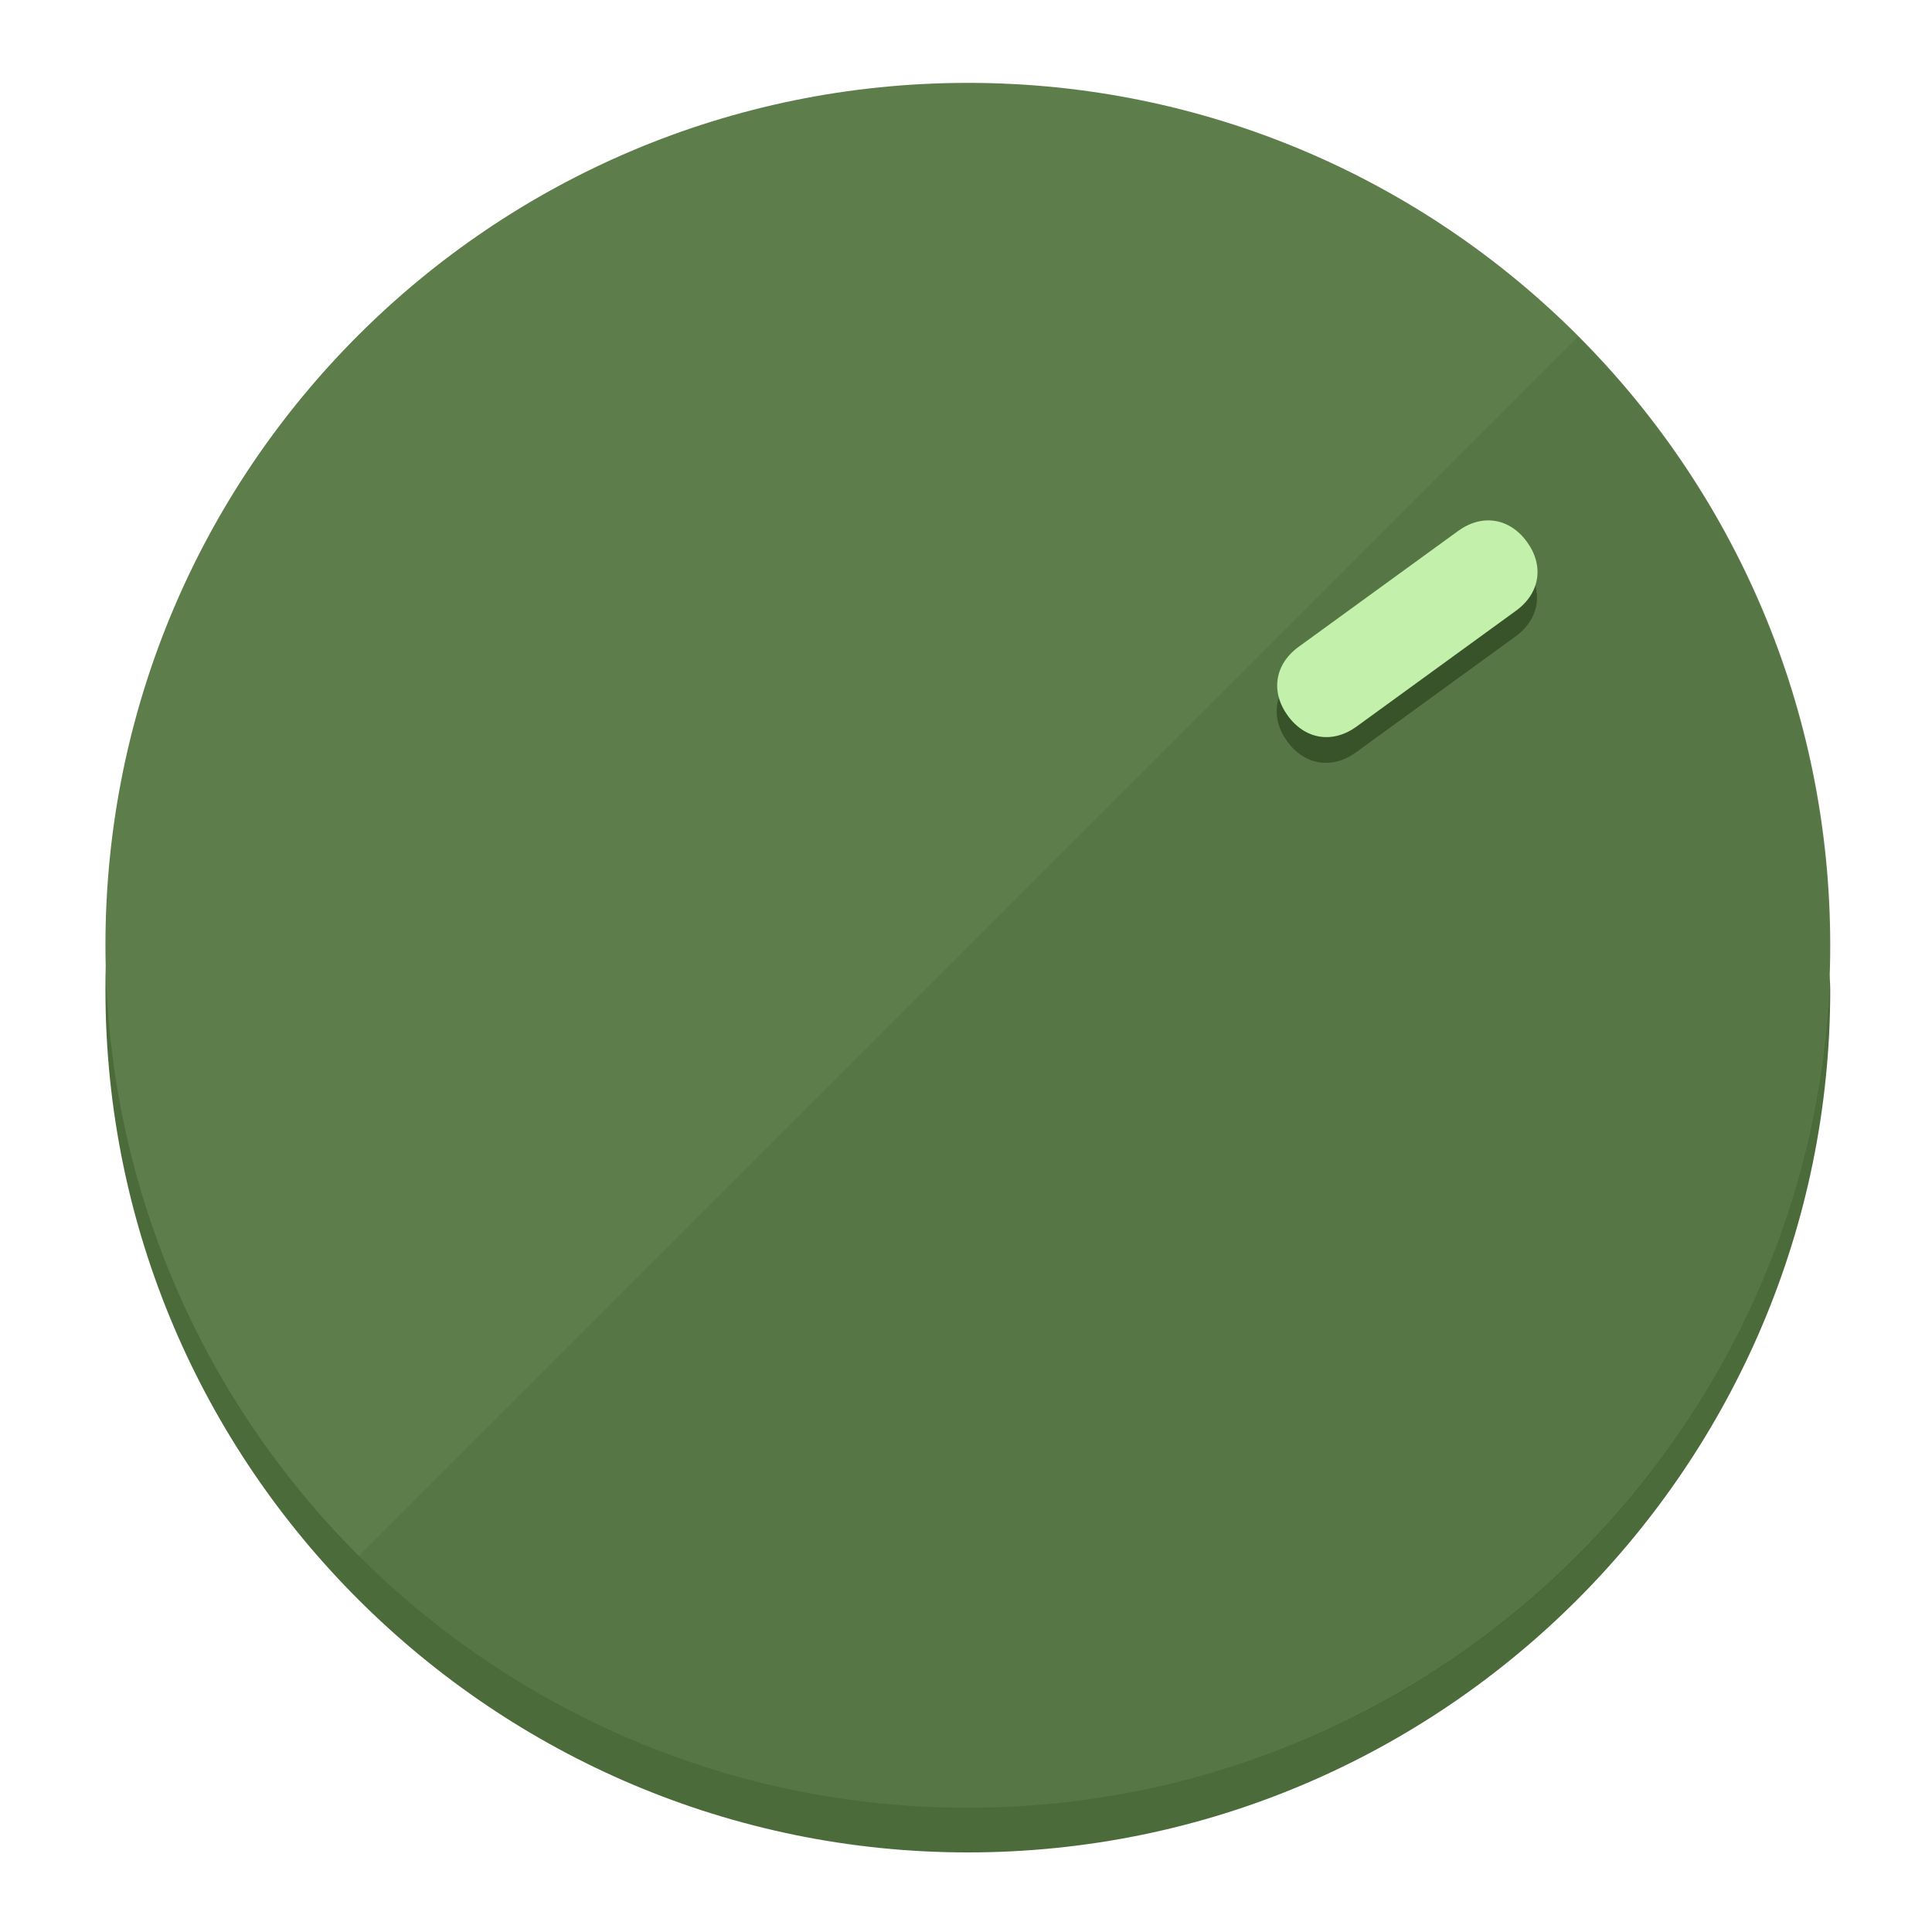
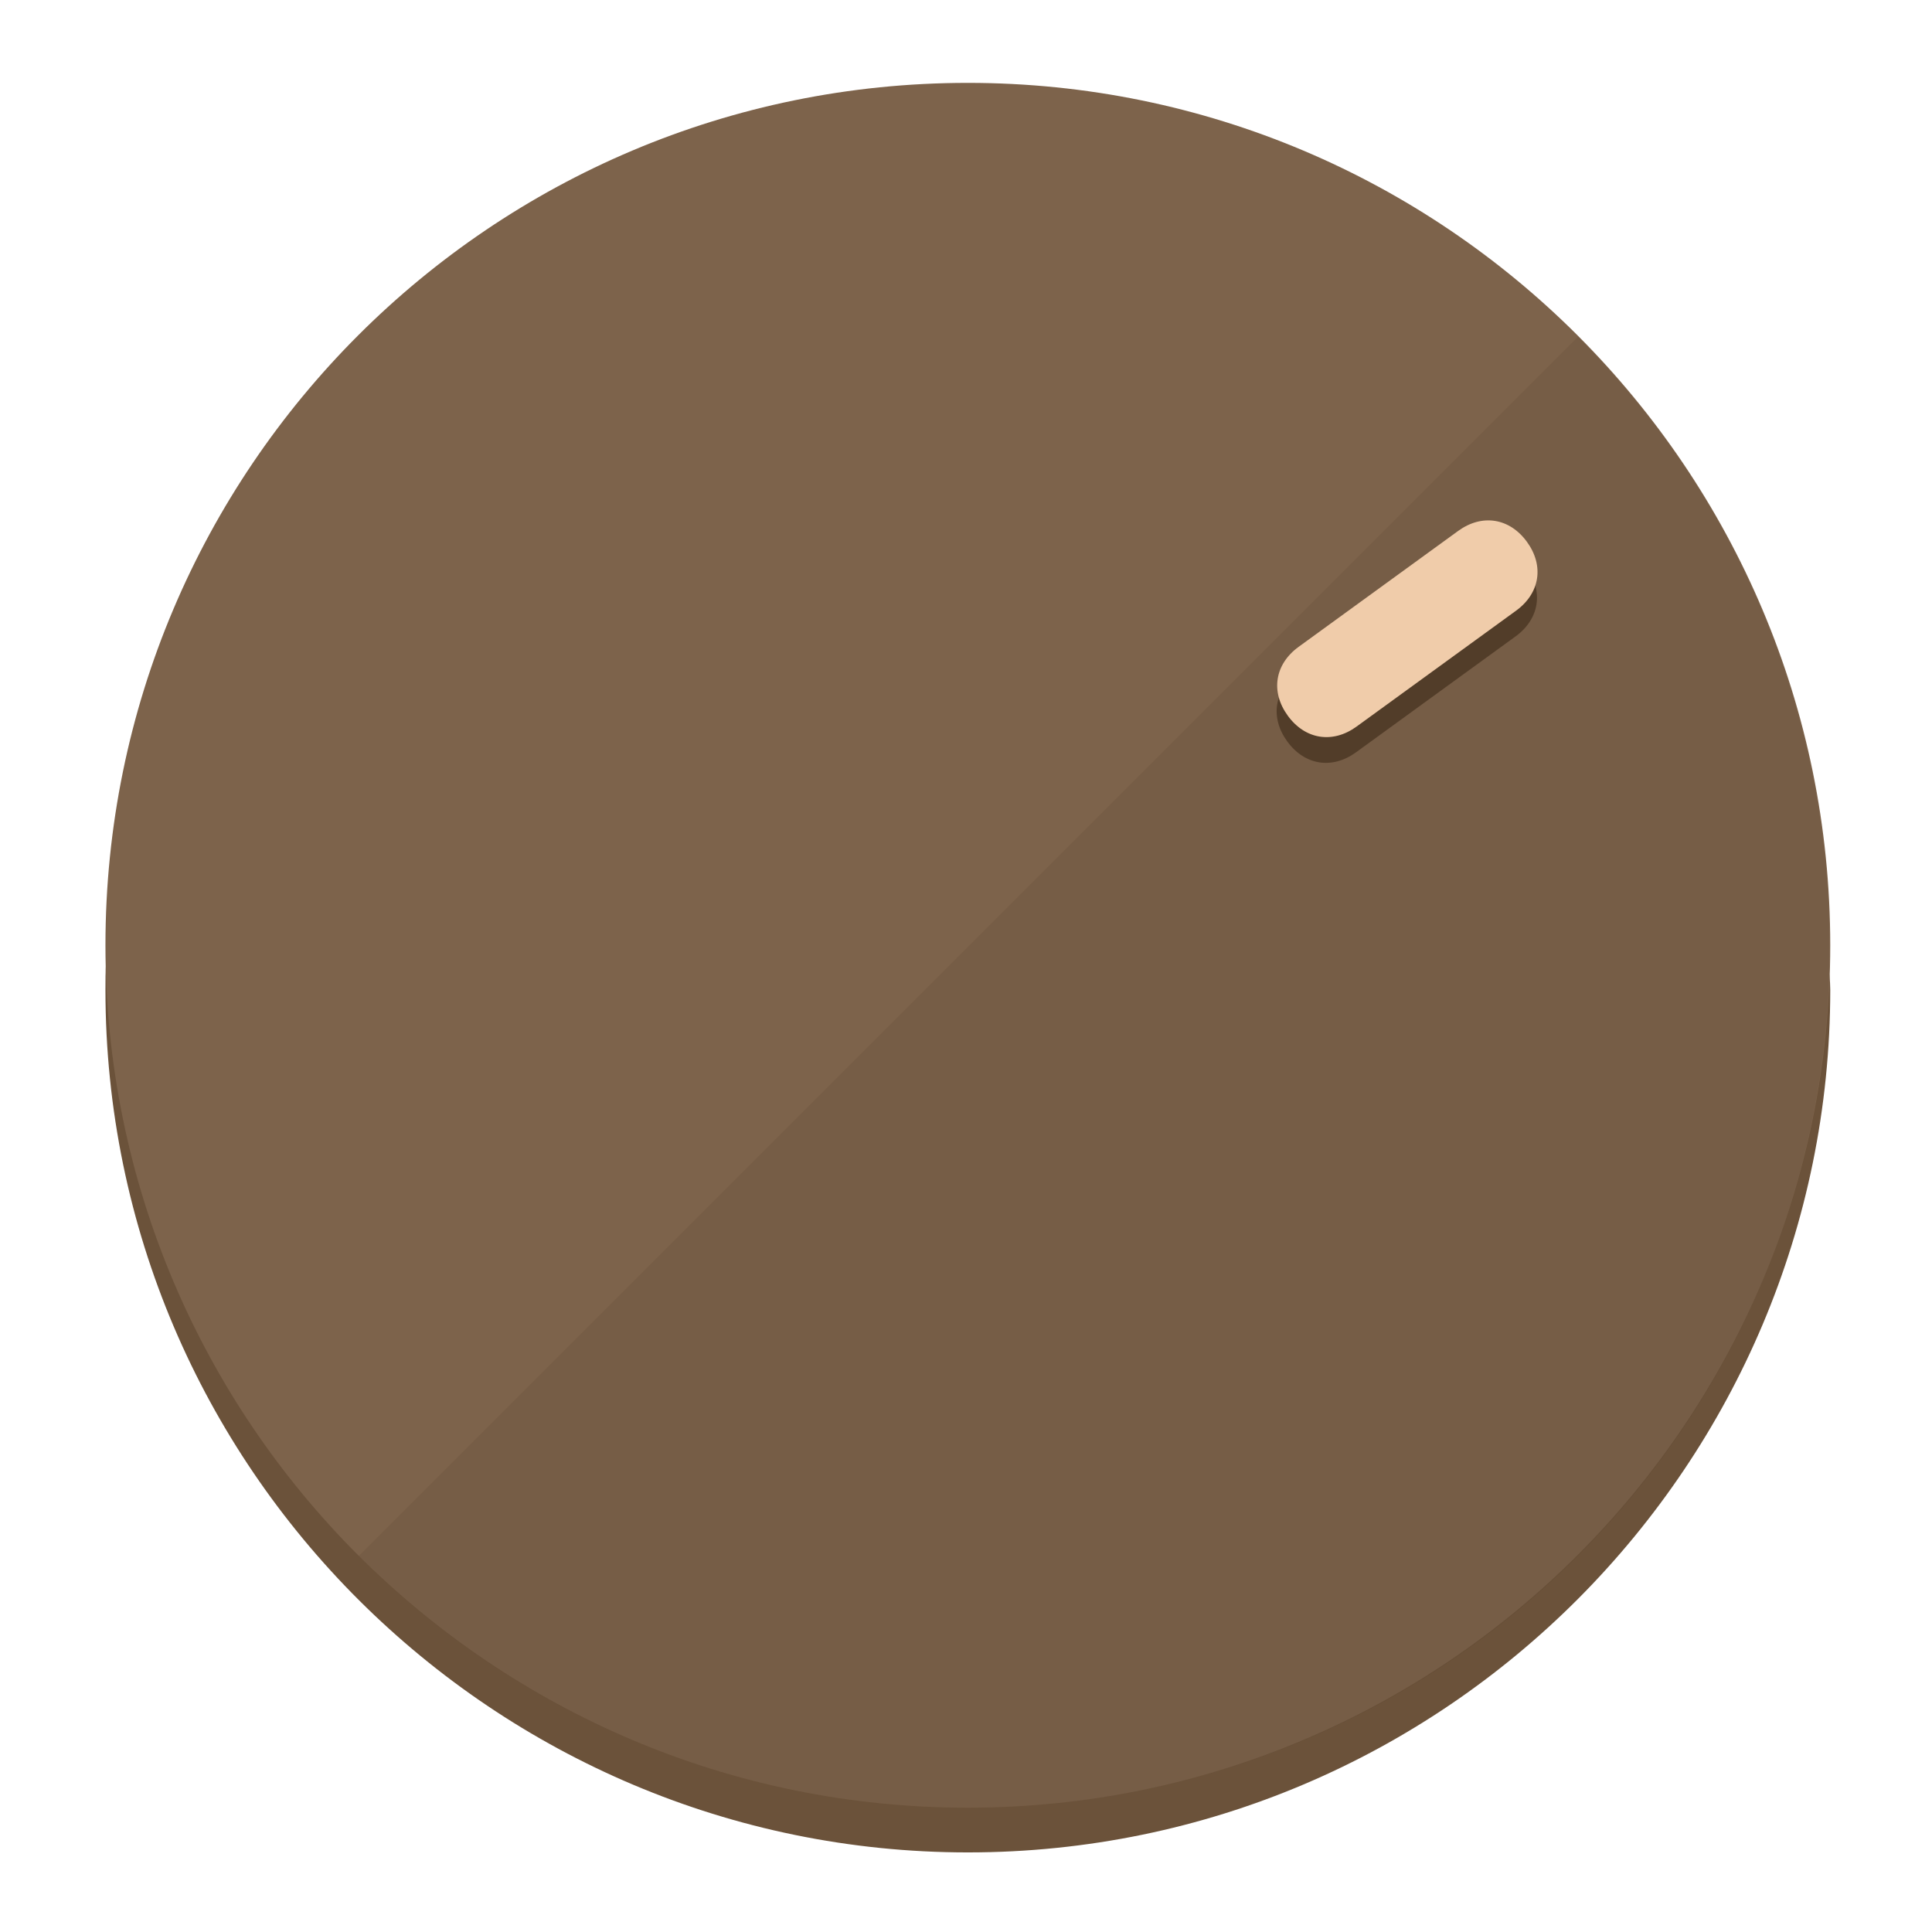
<svg xmlns="http://www.w3.org/2000/svg" height="120px" width="120px" version="1.1" id="Layer_1" viewBox="0 0 496.8 496.8" xml:space="preserve">
  <defs id="defs23" />
  <g id="g3158">
-     <path style="display:inline;fill:#4C6B3A;fill-opacity:1;stroke-width:1.584" d="m 248.875,445.92 c 116.582,0 212.89,-91.238 220.493,-205.286 0,5.069 1.267,8.87 1.267,13.939 0,121.651 -98.842,221.76 -221.76,221.76 -121.651,0 -221.76,-98.842 -221.76,-221.76 0,-5.069 0,-8.87 1.267,-13.939 7.603,114.048 103.91,205.286 220.493,205.286 z" id="path8" />
-     <circle style="display:inline;fill:#5D7D4B;fill-opacity:1;stroke-width:1.584" cx="248.875" cy="243.071" r="221.76" id="circle12" />
-     <path style="display:inline;fill:#385229;fill-opacity:0.154;stroke-width:1.587" d="m 405.744,86.606 c 86.308,86.308 86.308,227.193 0,313.5 -86.308,86.308 -227.193,86.308 -313.5,0" id="path14" />
+     <path style="display:inline;fill:#6B523A;fill-opacity:1;stroke-width:1.584" d="m 248.875,445.92 c 116.582,0 212.89,-91.238 220.493,-205.286 0,5.069 1.267,8.87 1.267,13.939 0,121.651 -98.842,221.76 -221.76,221.76 -121.651,0 -221.76,-98.842 -221.76,-221.76 0,-5.069 0,-8.87 1.267,-13.939 7.603,114.048 103.91,205.286 220.493,205.286 z" id="path8" />
+     <circle style="display:inline;fill:#7D634B;fill-opacity:1;stroke-width:1.584" cx="248.875" cy="243.071" r="221.76" id="circle12" />
+     <path style="display:inline;fill:#523D29;fill-opacity:0.154;stroke-width:1.587" d="m 405.744,86.606 c 86.308,86.308 86.308,227.193 0,313.5 -86.308,86.308 -227.193,86.308 -313.5,0" id="path14" />
  </g>
  <g id="g3198">
    <circle style="display:none;fill:#000000;fill-opacity:0;stroke-width:1.584" cx="343.108" cy="-57.84" r="221.76" id="circle12-3" transform="rotate(54)" />
-     <path style="display:inline;fill:#385229;fill-opacity:1;stroke-width:1.584" d="m 348.699,193.447 c -6.151,4.469 -13.231,3.348 -17.7,-2.803 v 0 c -4.469,-6.151 -3.348,-13.231 2.803,-17.7 l 41.007,-29.794 c 6.151,-4.469 13.231,-3.348 17.7,2.803 v 0 c 4.469,6.151 3.348,13.231 -2.803,17.7 z" id="path3789" />
-     <path style="display:inline;fill:#C3F0AA;stroke-width:1.584" d="m 348.836,186.828 c -6.151,4.469 -13.231,3.348 -17.7,-2.803 v 0 c -4.469,-6.151 -3.348,-13.231 2.803,-17.7 l 41.007,-29.794 c 6.151,-4.469 13.231,-3.348 17.7,2.803 v 0 c 4.469,6.151 3.348,13.231 -2.803,17.7 z" id="path915" />
+     <path style="display:inline;fill:#523D29;fill-opacity:1;stroke-width:1.584" d="m 348.699,193.447 c -6.151,4.469 -13.231,3.348 -17.7,-2.803 v 0 c -4.469,-6.151 -3.348,-13.231 2.803,-17.7 l 41.007,-29.794 c 6.151,-4.469 13.231,-3.348 17.7,2.803 v 0 c 4.469,6.151 3.348,13.231 -2.803,17.7 z" id="path3789" />
+     <path style="display:inline;fill:#F0CCAA;stroke-width:1.584" d="m 348.836,186.828 c -6.151,4.469 -13.231,3.348 -17.7,-2.803 v 0 c -4.469,-6.151 -3.348,-13.231 2.803,-17.7 l 41.007,-29.794 c 6.151,-4.469 13.231,-3.348 17.7,2.803 v 0 c 4.469,6.151 3.348,13.231 -2.803,17.7 z" id="path915" />
  </g>
</svg>
